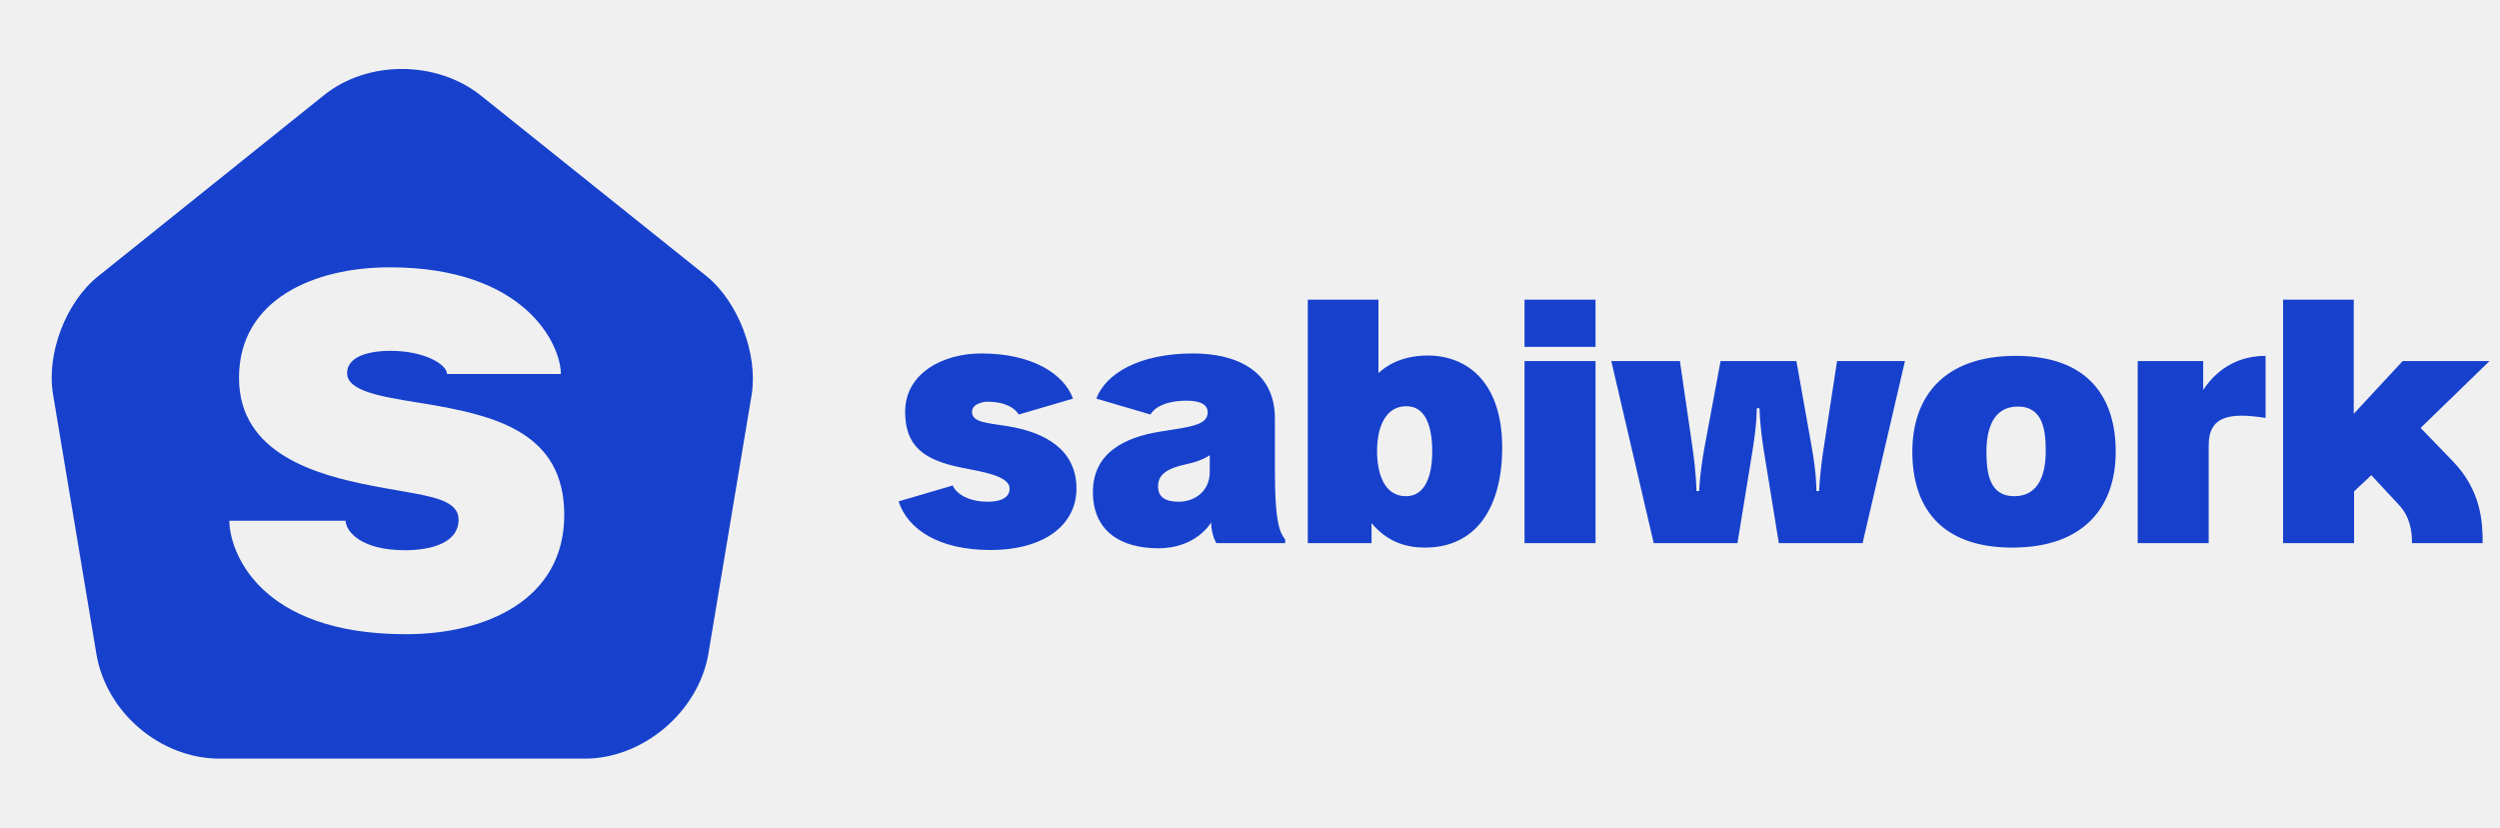
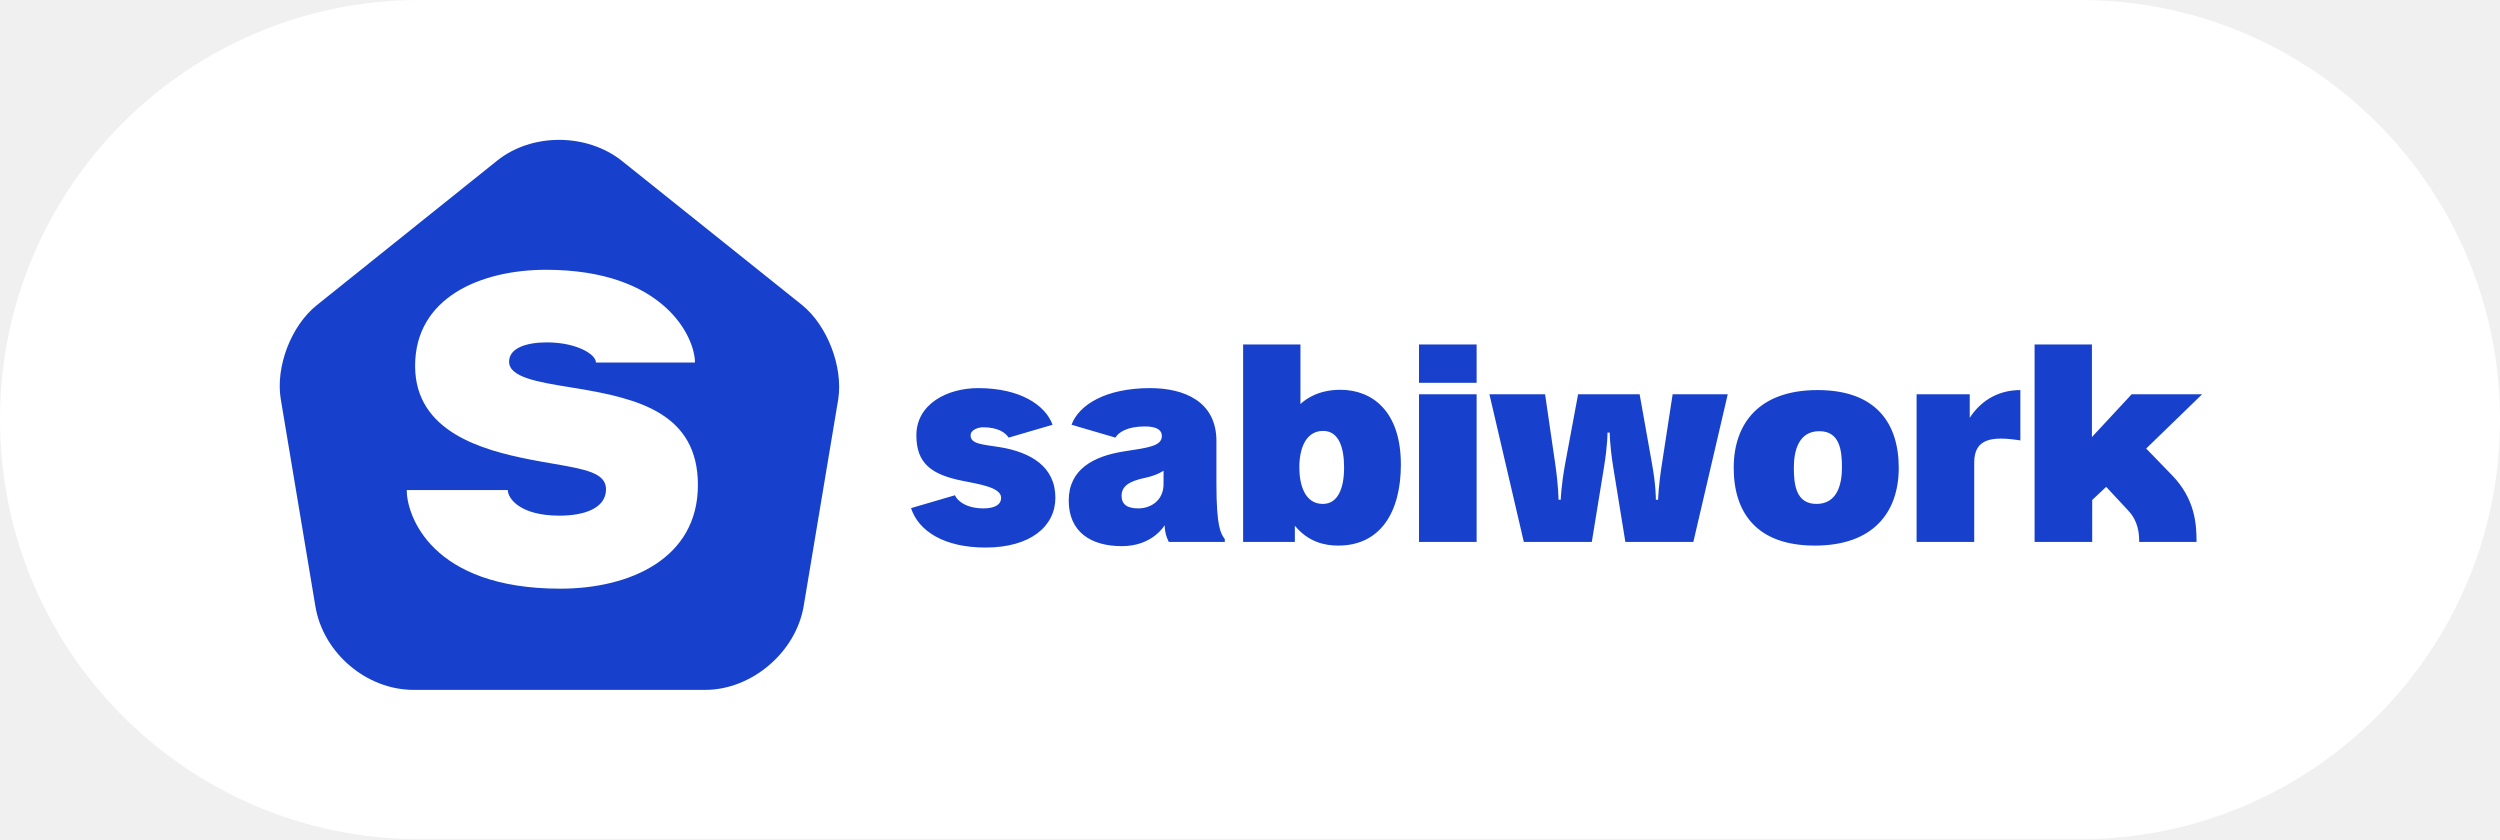
- <svg xmlns="http://www.w3.org/2000/svg" width="145" height="48" viewBox="0 0 145 48" fill="none">
-   <path fill-rule="evenodd" clip-rule="evenodd" d="M27.899 5.54L40.999 16.02C42.839 17.52 43.979 20.52 43.619 22.86L41.099 37.94C40.519 41.28 37.319 44 33.939 44H12.739C9.319 44 6.179 41.34 5.599 37.96L3.079 22.88C2.679 20.52 3.819 17.52 5.699 16.02L18.799 5.52C21.339 3.48 25.339 3.5 27.899 5.54ZM25.936 21.692H32.544C32.544 20.012 30.5 15.504 22.604 15.504C18.292 15.504 13.868 17.324 13.868 21.916C13.868 26.34 18.404 27.544 21.512 28.16C22.069 28.269 22.595 28.36 23.082 28.445C25.216 28.813 26.608 29.054 26.608 30.148C26.608 31.436 25.124 31.912 23.5 31.912C20.868 31.912 20.056 30.764 20.056 30.204H13.308C13.308 31.884 14.932 36.784 23.556 36.784C28.176 36.784 32.74 34.796 32.74 29.868C32.74 25.08 28.736 24.1 24.732 23.428C24.575 23.402 24.418 23.377 24.263 23.352C22.069 22.995 20.14 22.682 20.14 21.636C20.14 20.712 21.316 20.348 22.66 20.348C24.62 20.348 25.936 21.132 25.936 21.692Z" fill="#1741CC" />
-   <path d="M62.26 23.12L59.12 24.04C58.88 23.68 58.36 23.3 57.28 23.3C57.02 23.3 56.4 23.44 56.4 23.88C56.4 24.5 57.22 24.52 58.48 24.72C60.68 25.08 62.46 26.1 62.46 28.34C62.46 30.38 60.68 31.9 57.46 31.9C54.48 31.9 52.66 30.7 52.14 29.08L55.28 28.16C55.42 28.52 56.04 29.1 57.32 29.1C57.92 29.1 58.58 28.94 58.58 28.34C58.58 27.58 56.94 27.36 55.78 27.12C53.6 26.68 52.52 25.88 52.52 23.88C52.52 21.64 54.72 20.5 56.94 20.5C59.92 20.5 61.74 21.7 62.26 23.12ZM70.194 27.36V26.4C70.194 26.4 69.794 26.72 68.854 26.92C67.694 27.16 67.194 27.54 67.194 28.2C67.194 28.82 67.594 29.1 68.394 29.1C69.274 29.1 70.194 28.54 70.194 27.36ZM74.574 31.5H70.574C70.574 31.5 70.274 31 70.274 30.3C70.274 30.3 69.434 31.8 67.214 31.8C64.994 31.8 63.414 30.78 63.414 28.54C63.414 26.3 65.194 25.36 67.394 25.02C69.054 24.76 70.074 24.66 70.074 23.92C70.074 23.5 69.714 23.24 68.854 23.24C67.574 23.24 66.954 23.68 66.754 24.04L63.614 23.12C64.134 21.7 66.054 20.5 69.234 20.5C71.654 20.5 73.974 21.44 73.974 24.28V27.32C73.974 30.5 74.294 30.9 74.574 31.3V31.5ZM79.582 31.5H75.882V17.38H79.982V21.64C80.382 21.26 81.282 20.62 82.842 20.62C85.102 20.62 87.162 22.14 87.162 25.96C87.162 29.42 85.662 31.76 82.682 31.76C81.702 31.76 80.542 31.5 79.582 30.34V31.5ZM81.582 28.78C82.642 28.78 83.102 27.7 83.102 26.18C83.102 24.78 82.742 23.56 81.602 23.56C80.362 23.56 79.902 24.82 79.902 26.16C79.902 27.36 80.262 28.78 81.582 28.78ZM92.578 20.12H88.458V17.38H92.578V20.12ZM92.578 31.5H88.458V20.94H92.578V31.5ZM108.073 31.5H103.213L102.333 26.08C102.093 24.54 102.093 23.68 102.093 23.68H101.933C101.933 23.68 101.953 24.48 101.693 26.1L100.813 31.5H95.953L93.493 20.94H97.473L98.193 25.88C98.433 27.52 98.433 28.48 98.433 28.48H98.593C98.593 28.48 98.613 27.52 98.913 25.88L99.833 20.94H104.233L105.113 25.88C105.413 27.52 105.393 28.48 105.393 28.48H105.553C105.553 28.48 105.573 27.52 105.833 25.88L106.593 20.94H110.533L108.073 31.5ZM122.76 26.2C122.76 29.38 120.94 31.76 116.76 31.76C112.58 31.76 110.96 29.38 110.96 26.2C110.96 23.02 112.78 20.64 116.96 20.64C121.14 20.64 122.76 23.02 122.76 26.2ZM116.88 28.78C118.36 28.78 118.7 27.38 118.7 26.18C118.7 24.98 118.56 23.58 117.08 23.58C115.6 23.58 115.26 24.98 115.26 26.18C115.26 27.38 115.4 28.78 116.88 28.78ZM128.156 31.5H124.036V20.94H127.836V22.62C128.756 21.22 130.076 20.64 131.456 20.64V24.24C129.416 23.92 128.156 24.1 128.156 25.82V31.5ZM144.452 20.94L140.452 24.82L142.292 26.72C143.972 28.44 144.052 30.28 144.052 31.5H139.952C139.952 30.86 139.872 30 139.172 29.26L137.592 27.56L136.592 28.5V31.5H132.472V17.38H136.572V24L139.412 20.94H144.452Z" fill="#1741CC" />
+ <svg xmlns="http://www.w3.org/2000/svg" width="143" height="48" viewBox="0 0 143 48" fill="none">
+   <rect width="143" height="48" rx="24" fill="white" />
+   <path fill-rule="evenodd" clip-rule="evenodd" d="M35.584 9.211L45.887 17.454C47.334 18.634 48.231 20.993 47.948 22.834L45.966 34.694C45.51 37.321 42.993 39.461 40.334 39.461H23.66C20.971 39.461 18.501 37.368 18.045 34.71L16.063 22.849C15.748 20.993 16.645 18.634 18.123 17.454L28.427 9.196C30.424 7.591 33.571 7.607 35.584 9.211ZM34.088 20.736H39.752C39.752 19.296 38 15.432 31.232 15.432C27.536 15.432 23.744 16.992 23.744 20.928C23.744 24.72 27.632 25.752 30.296 26.28C30.773 26.374 31.224 26.452 31.642 26.524C33.471 26.84 34.664 27.046 34.664 27.984C34.664 29.088 33.392 29.496 32 29.496C29.744 29.496 29.048 28.512 29.048 28.032H23.264C23.264 29.472 24.656 33.672 32.048 33.672C36.008 33.672 39.92 31.968 39.92 27.744C39.92 23.64 36.488 22.8 33.056 22.224C32.921 22.202 32.787 22.18 32.654 22.159C30.774 21.853 29.12 21.585 29.12 20.688C29.12 19.896 30.128 19.584 31.28 19.584C32.96 19.584 34.088 20.256 34.088 20.736Z" fill="#1741CC" />
+   <path d="M60.208 24.296L57.696 25.032C57.504 24.744 57.088 24.44 56.224 24.44C56.016 24.44 55.52 24.552 55.52 24.904C55.52 25.4 56.176 25.416 57.184 25.576C58.944 25.864 60.368 26.68 60.368 28.472C60.368 30.104 58.944 31.32 56.368 31.32C53.984 31.32 52.528 30.36 52.112 29.064L54.624 28.328C54.736 28.616 55.232 29.08 56.256 29.08C56.736 29.08 57.264 28.952 57.264 28.472C57.264 27.864 55.952 27.688 55.024 27.496C53.28 27.144 52.416 26.504 52.416 24.904C52.416 23.112 54.176 22.2 55.952 22.2C58.336 22.2 59.792 23.16 60.208 24.296ZM66.555 27.688V26.92C66.555 26.92 66.235 27.176 65.483 27.336C64.555 27.528 64.155 27.832 64.155 28.36C64.155 28.856 64.475 29.08 65.115 29.08C65.819 29.08 66.555 28.632 66.555 27.688ZM70.059 31H66.859C66.859 31 66.619 30.6 66.619 30.04C66.619 30.04 65.947 31.24 64.171 31.24C62.395 31.24 61.131 30.424 61.131 28.632C61.131 26.84 62.555 26.088 64.315 25.816C65.643 25.608 66.459 25.528 66.459 24.936C66.459 24.6 66.171 24.392 65.483 24.392C64.459 24.392 63.963 24.744 63.803 25.032L61.291 24.296C61.707 23.16 63.243 22.2 65.787 22.2C67.723 22.2 69.579 22.952 69.579 25.224V27.656C69.579 30.2 69.835 30.52 70.059 30.84V31ZM74.066 31H71.106V19.704H74.386V23.112C74.706 22.808 75.426 22.296 76.674 22.296C78.482 22.296 80.13 23.512 80.13 26.568C80.13 29.336 78.93 31.208 76.546 31.208C75.762 31.208 74.834 31 74.066 30.072V31ZM75.666 28.824C76.514 28.824 76.882 27.96 76.882 26.744C76.882 25.624 76.594 24.648 75.682 24.648C74.69 24.648 74.322 25.656 74.322 26.728C74.322 27.688 74.61 28.824 75.666 28.824ZM84.463 21.896H81.167V19.704H84.463V21.896ZM84.463 31H81.167V22.552H84.463V31ZM96.859 31H92.971L92.267 26.664C92.075 25.432 92.075 24.744 92.075 24.744H91.947C91.947 24.744 91.963 25.384 91.755 26.68L91.051 31H87.163L85.195 22.552H88.379L88.955 26.504C89.147 27.816 89.147 28.584 89.147 28.584H89.275C89.275 28.584 89.291 27.816 89.531 26.504L90.267 22.552H93.787L94.491 26.504C94.731 27.816 94.715 28.584 94.715 28.584H94.843C94.843 28.584 94.859 27.816 95.067 26.504L95.675 22.552H98.827L96.859 31ZM108.608 26.76C108.608 29.304 107.152 31.208 103.808 31.208C100.464 31.208 99.168 29.304 99.168 26.76C99.168 24.216 100.624 22.312 103.968 22.312C107.312 22.312 108.608 24.216 108.608 26.76ZM103.904 28.824C105.088 28.824 105.36 27.704 105.36 26.744C105.36 25.784 105.248 24.664 104.064 24.664C102.88 24.664 102.608 25.784 102.608 26.744C102.608 27.704 102.72 28.824 103.904 28.824ZM112.925 31H109.629V22.552H112.669V23.896C113.405 22.776 114.461 22.312 115.565 22.312V25.192C113.933 24.936 112.925 25.08 112.925 26.456V31ZM125.962 22.552L122.762 25.656L124.234 27.176C125.578 28.552 125.642 30.024 125.642 31H122.362C122.362 30.488 122.298 29.8 121.738 29.208L120.474 27.848L119.674 28.6V31H116.378V19.704H119.658V25L121.93 22.552H125.962Z" fill="#1741CC" />
</svg>
